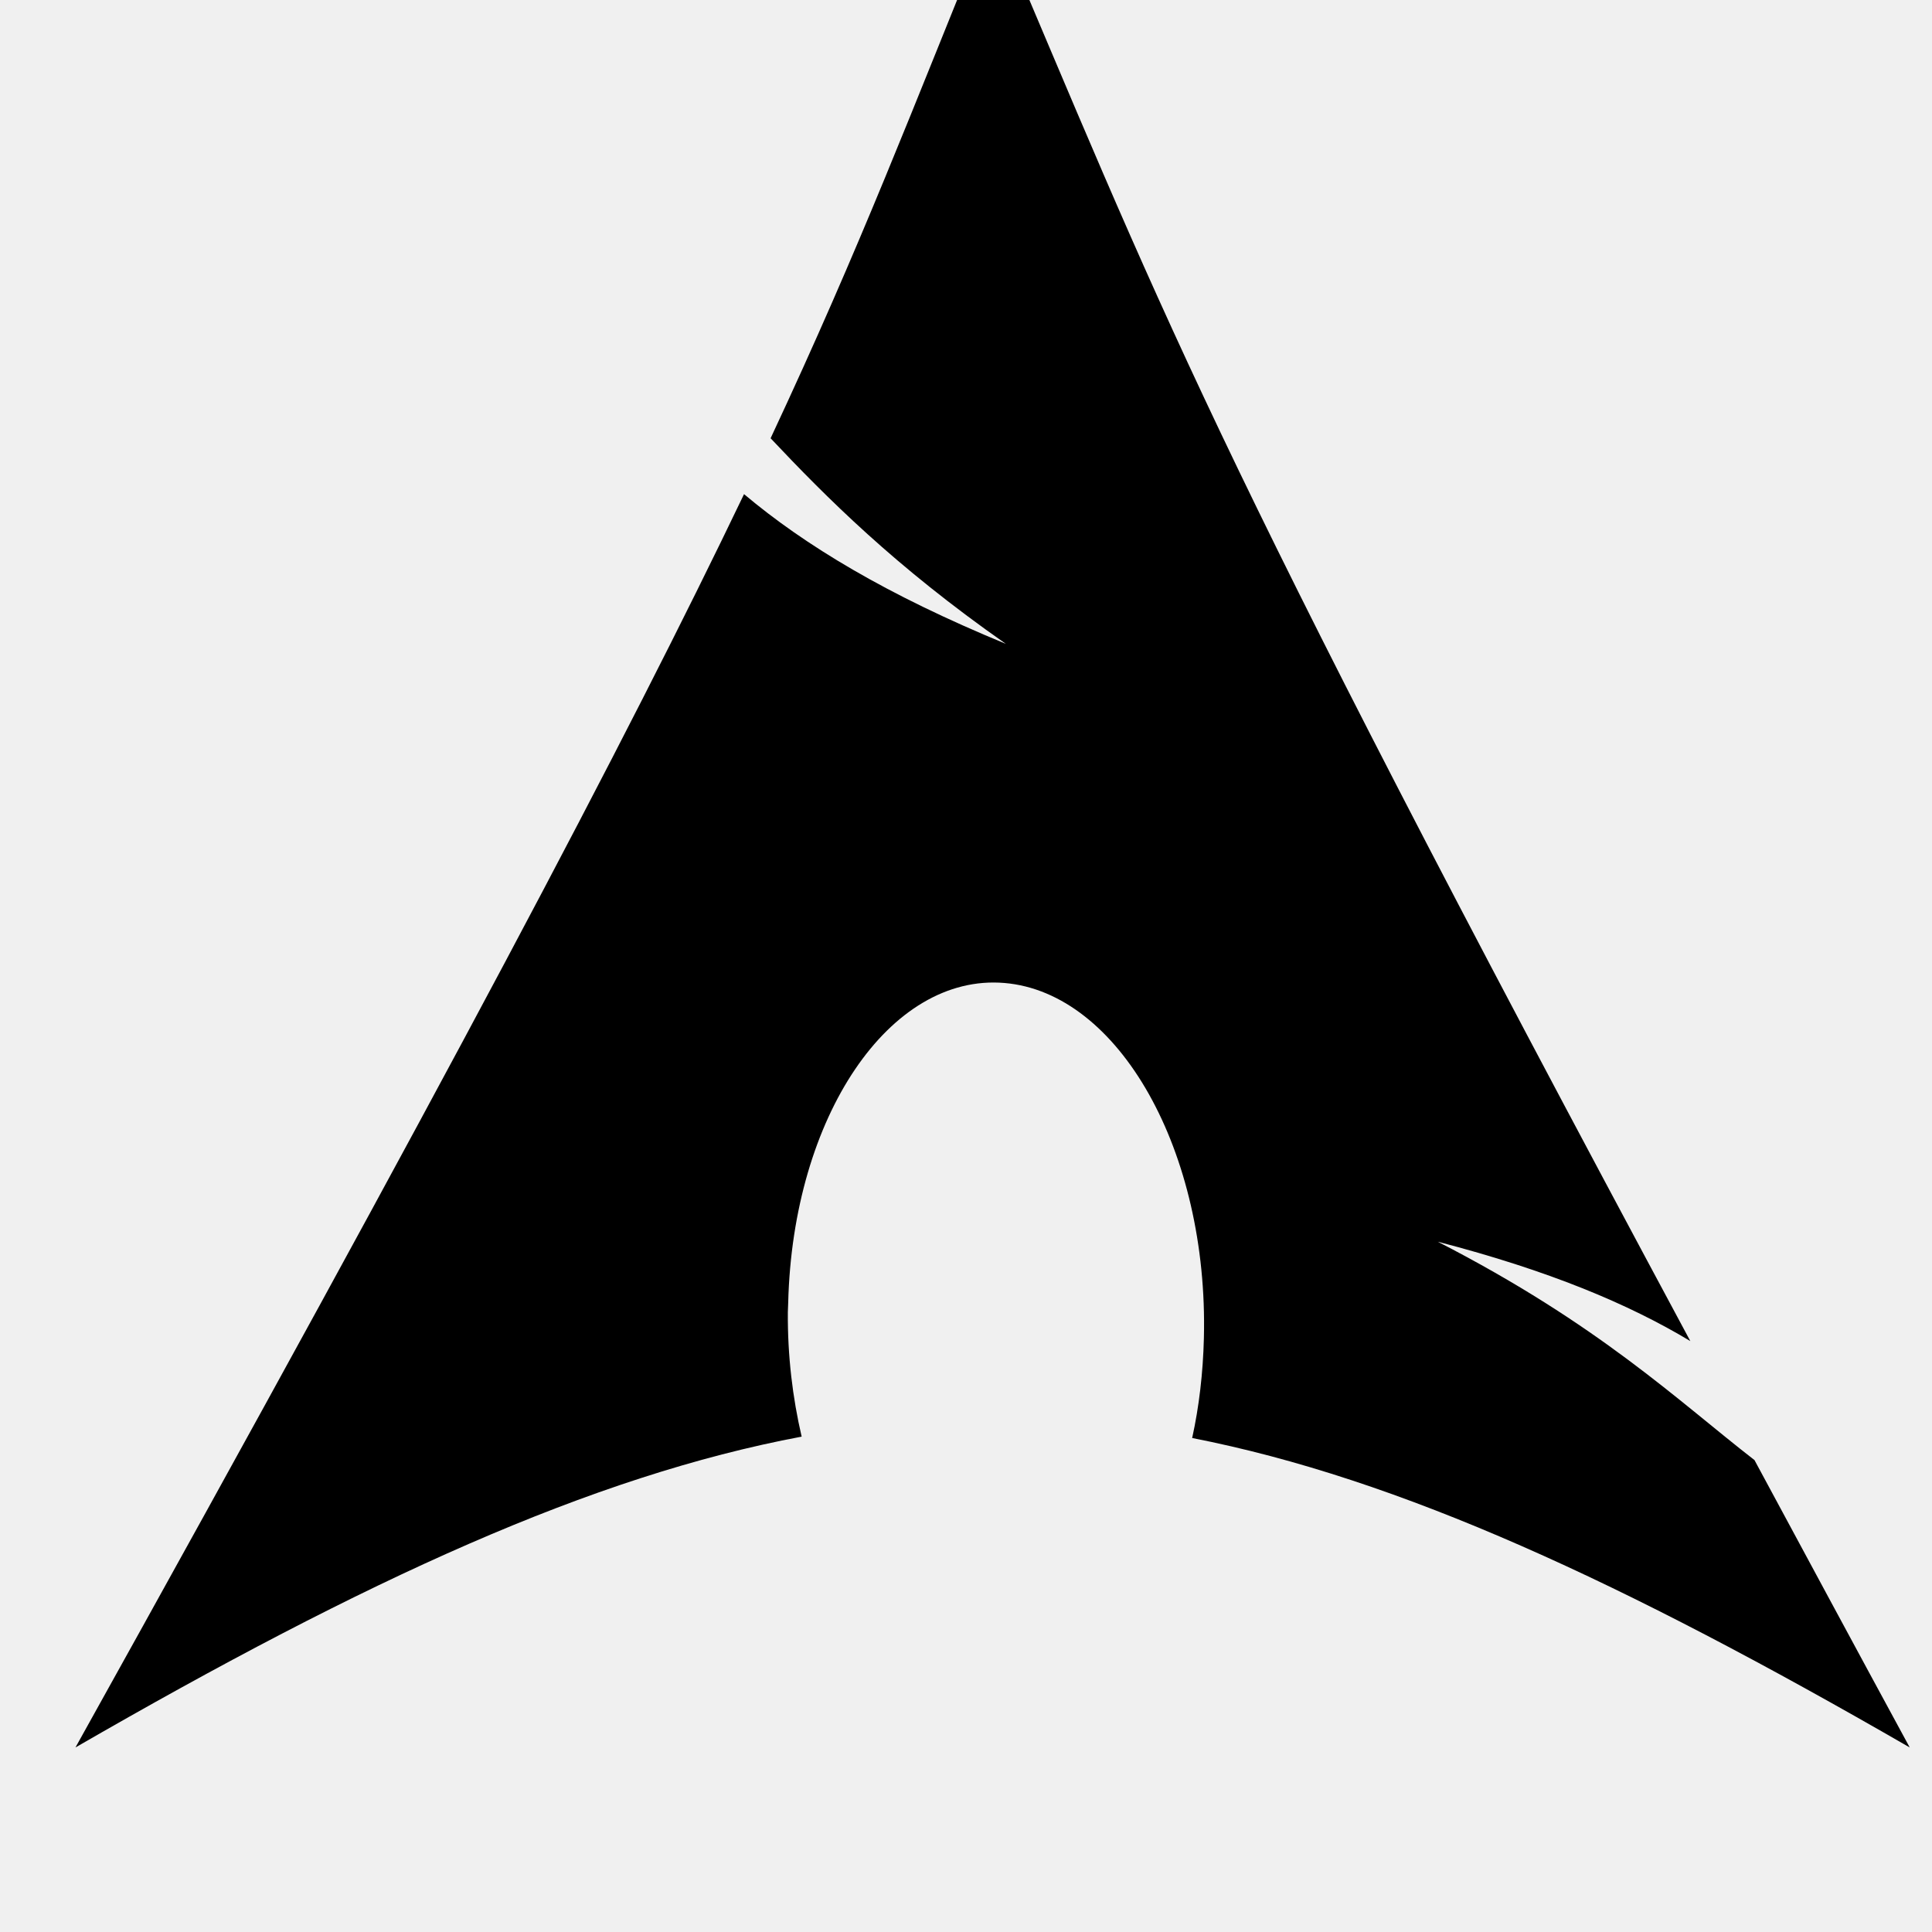
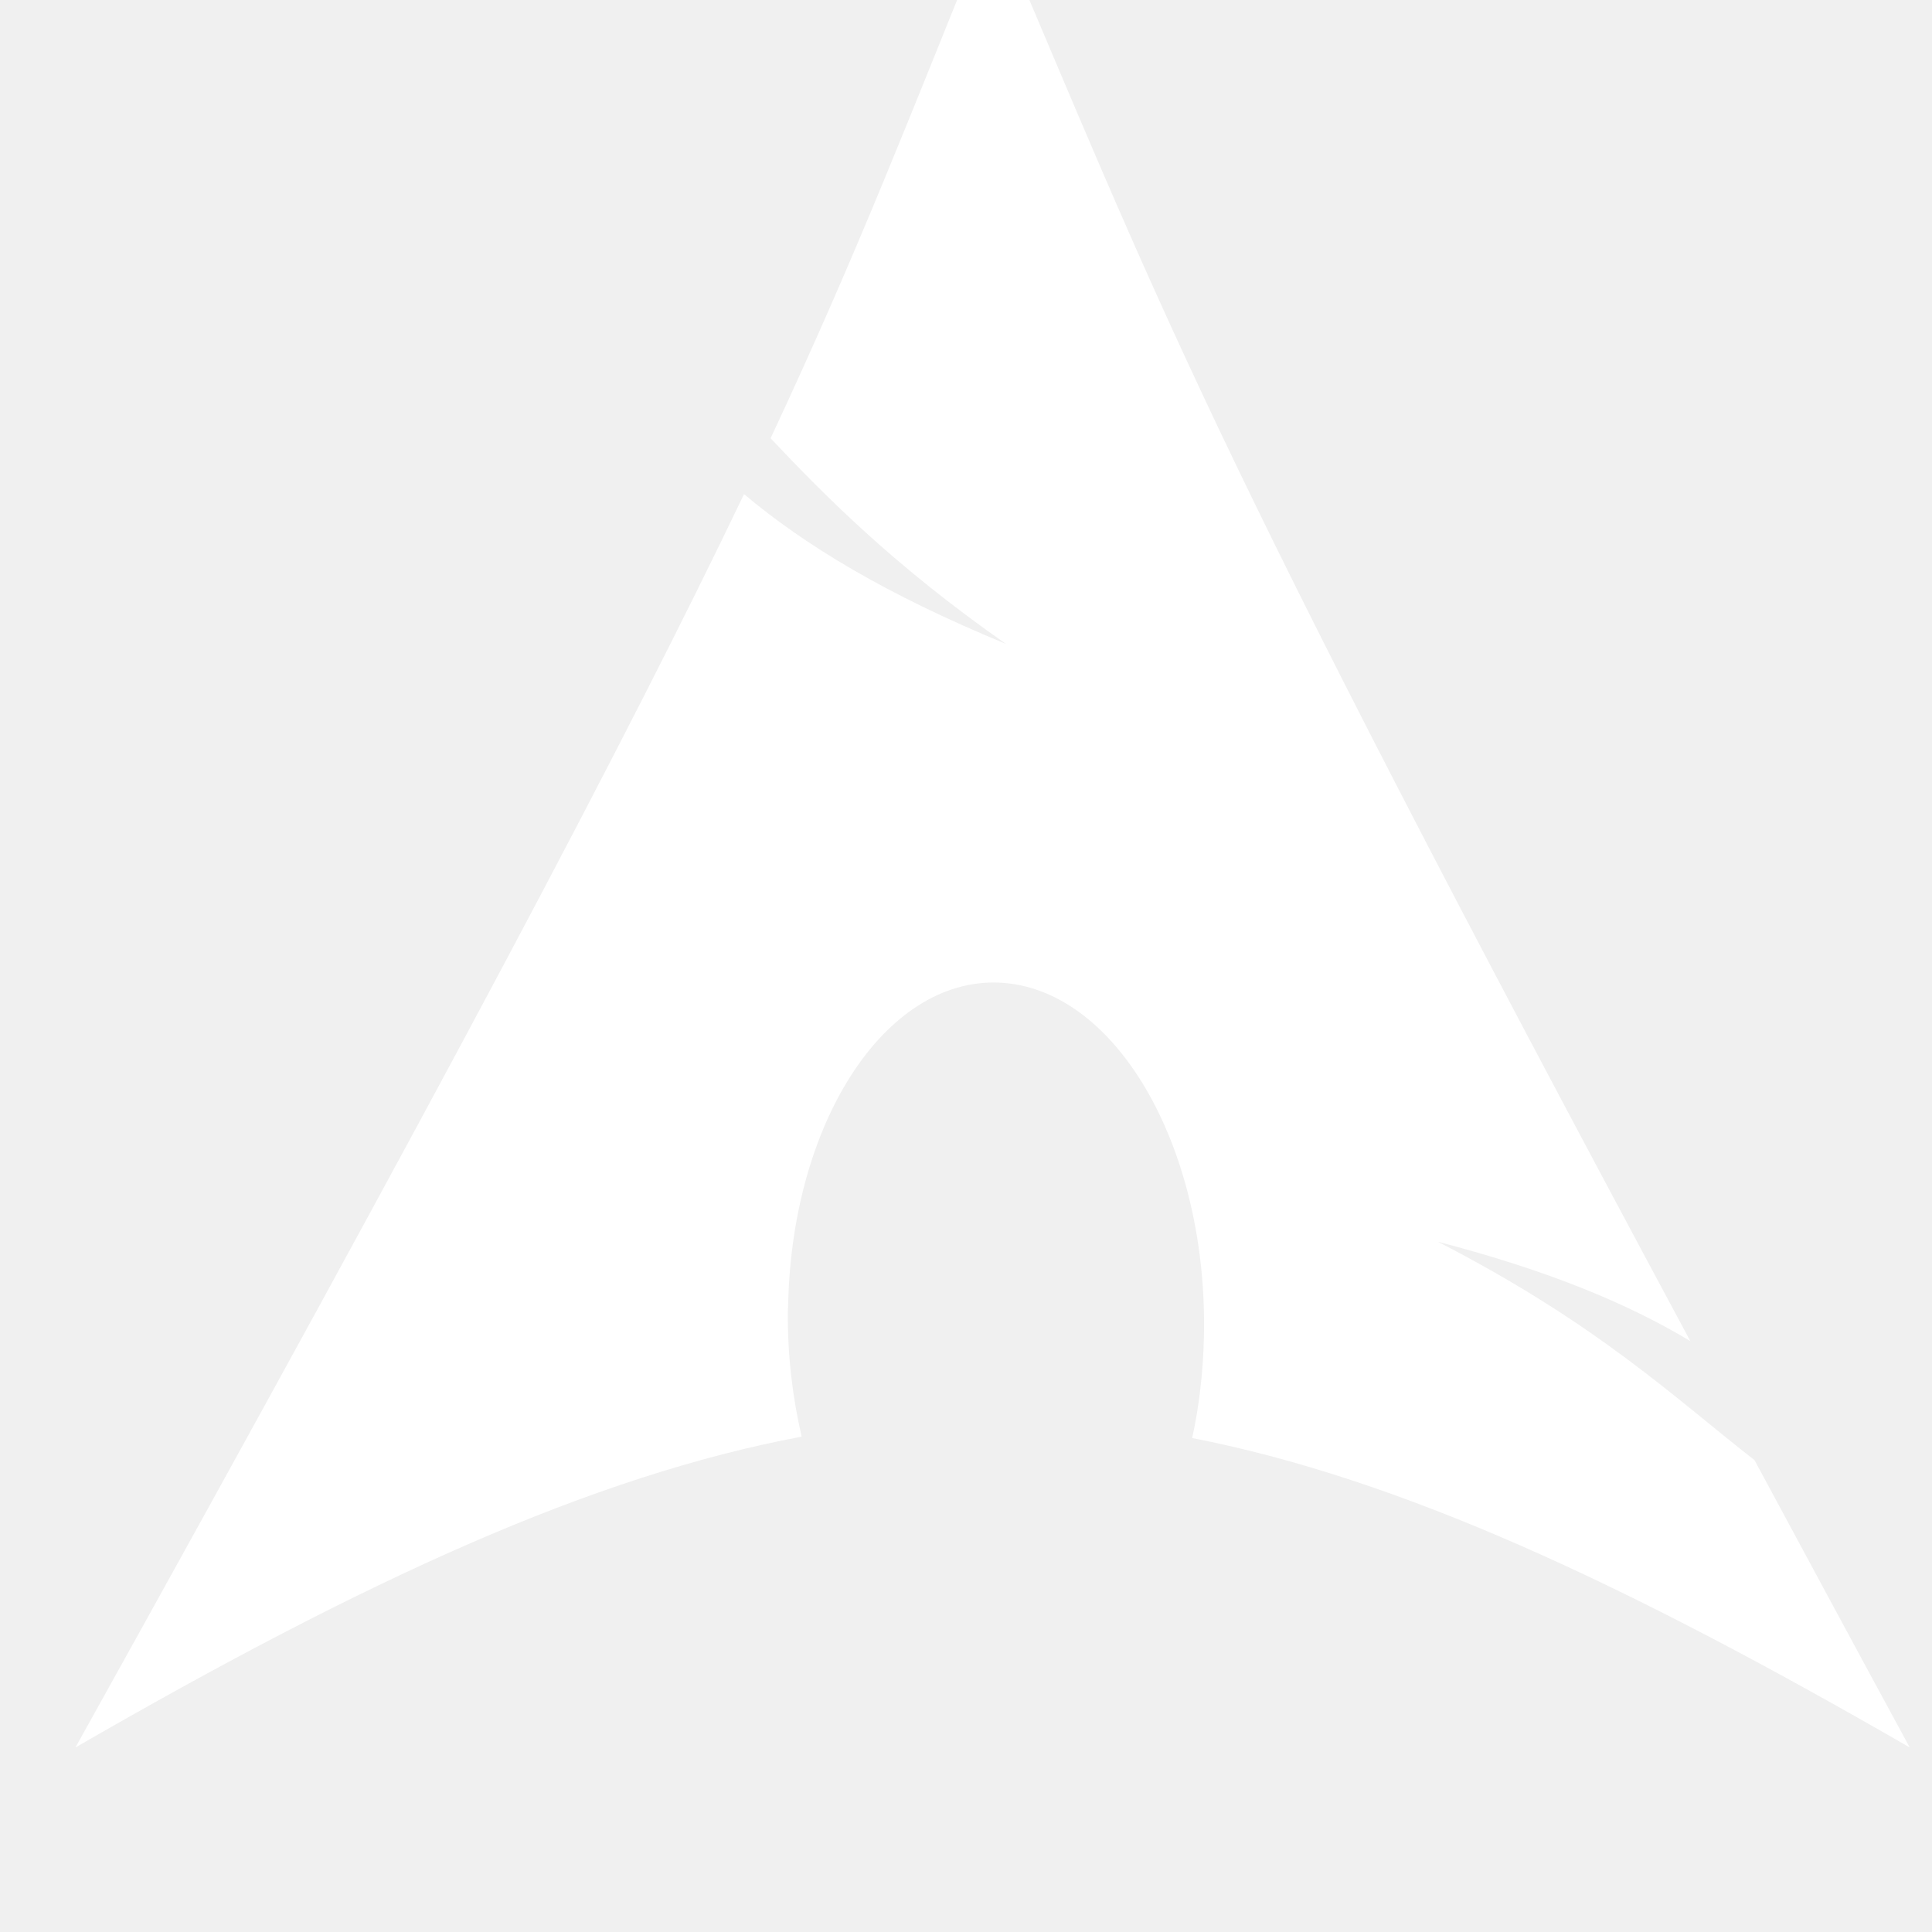
- <svg xmlns="http://www.w3.org/2000/svg" width="512" height="512" version="1.1">
+ <svg xmlns="http://www.w3.org/2000/svg" width="512" height="512" version="1.1" fill="#fff">
  <g transform="translate(-80.75915,-520.9551)">
    <g transform="matrix(1.806219,0,0,1.806226,100.7592,484.9551)">
      <g transform="matrix(0.5536428,0,0,0.5536406,-27.73299,22.50456)">
        <g transform="matrix(0.8746356,0,0,0.8746356,14.73052,23.40895)">
          <path style="fill-opacity:1;fill-rule:evenodd;stroke:none" d="M 318.262,-58.483 C 293.521,2.177 278.598,41.855 251.051,100.712 c 16.889,17.903 37.62,38.751 71.287,62.298 -36.195,-14.894 -60.885,-29.848 -79.336,-45.365 -35.254,73.563 -90.487,178.351 -202.573,379.746 88.096,-50.859 156.386,-82.214 220.029,-94.179 -2.733,-11.754 -4.287,-24.468 -4.181,-37.734 l 0.105,-2.822 c 1.398,-56.441 30.758,-99.843 65.538,-96.896 34.78,2.947 61.814,51.118 60.417,107.558 -0.263,10.62 -1.461,20.837 -3.554,30.313 62.952,12.315 130.512,43.59 217.416,93.761 -17.136,-31.548 -32.431,-59.986 -47.037,-87.071 -23.007,-17.832 -47.005,-41.041 -95.956,-66.166 33.646,8.743 57.736,18.829 76.514,30.104 C 381.214,97.766 369.188,61.026 318.262,-58.483 z" />
        </g>
      </g>
    </g>
  </g>
</svg>
